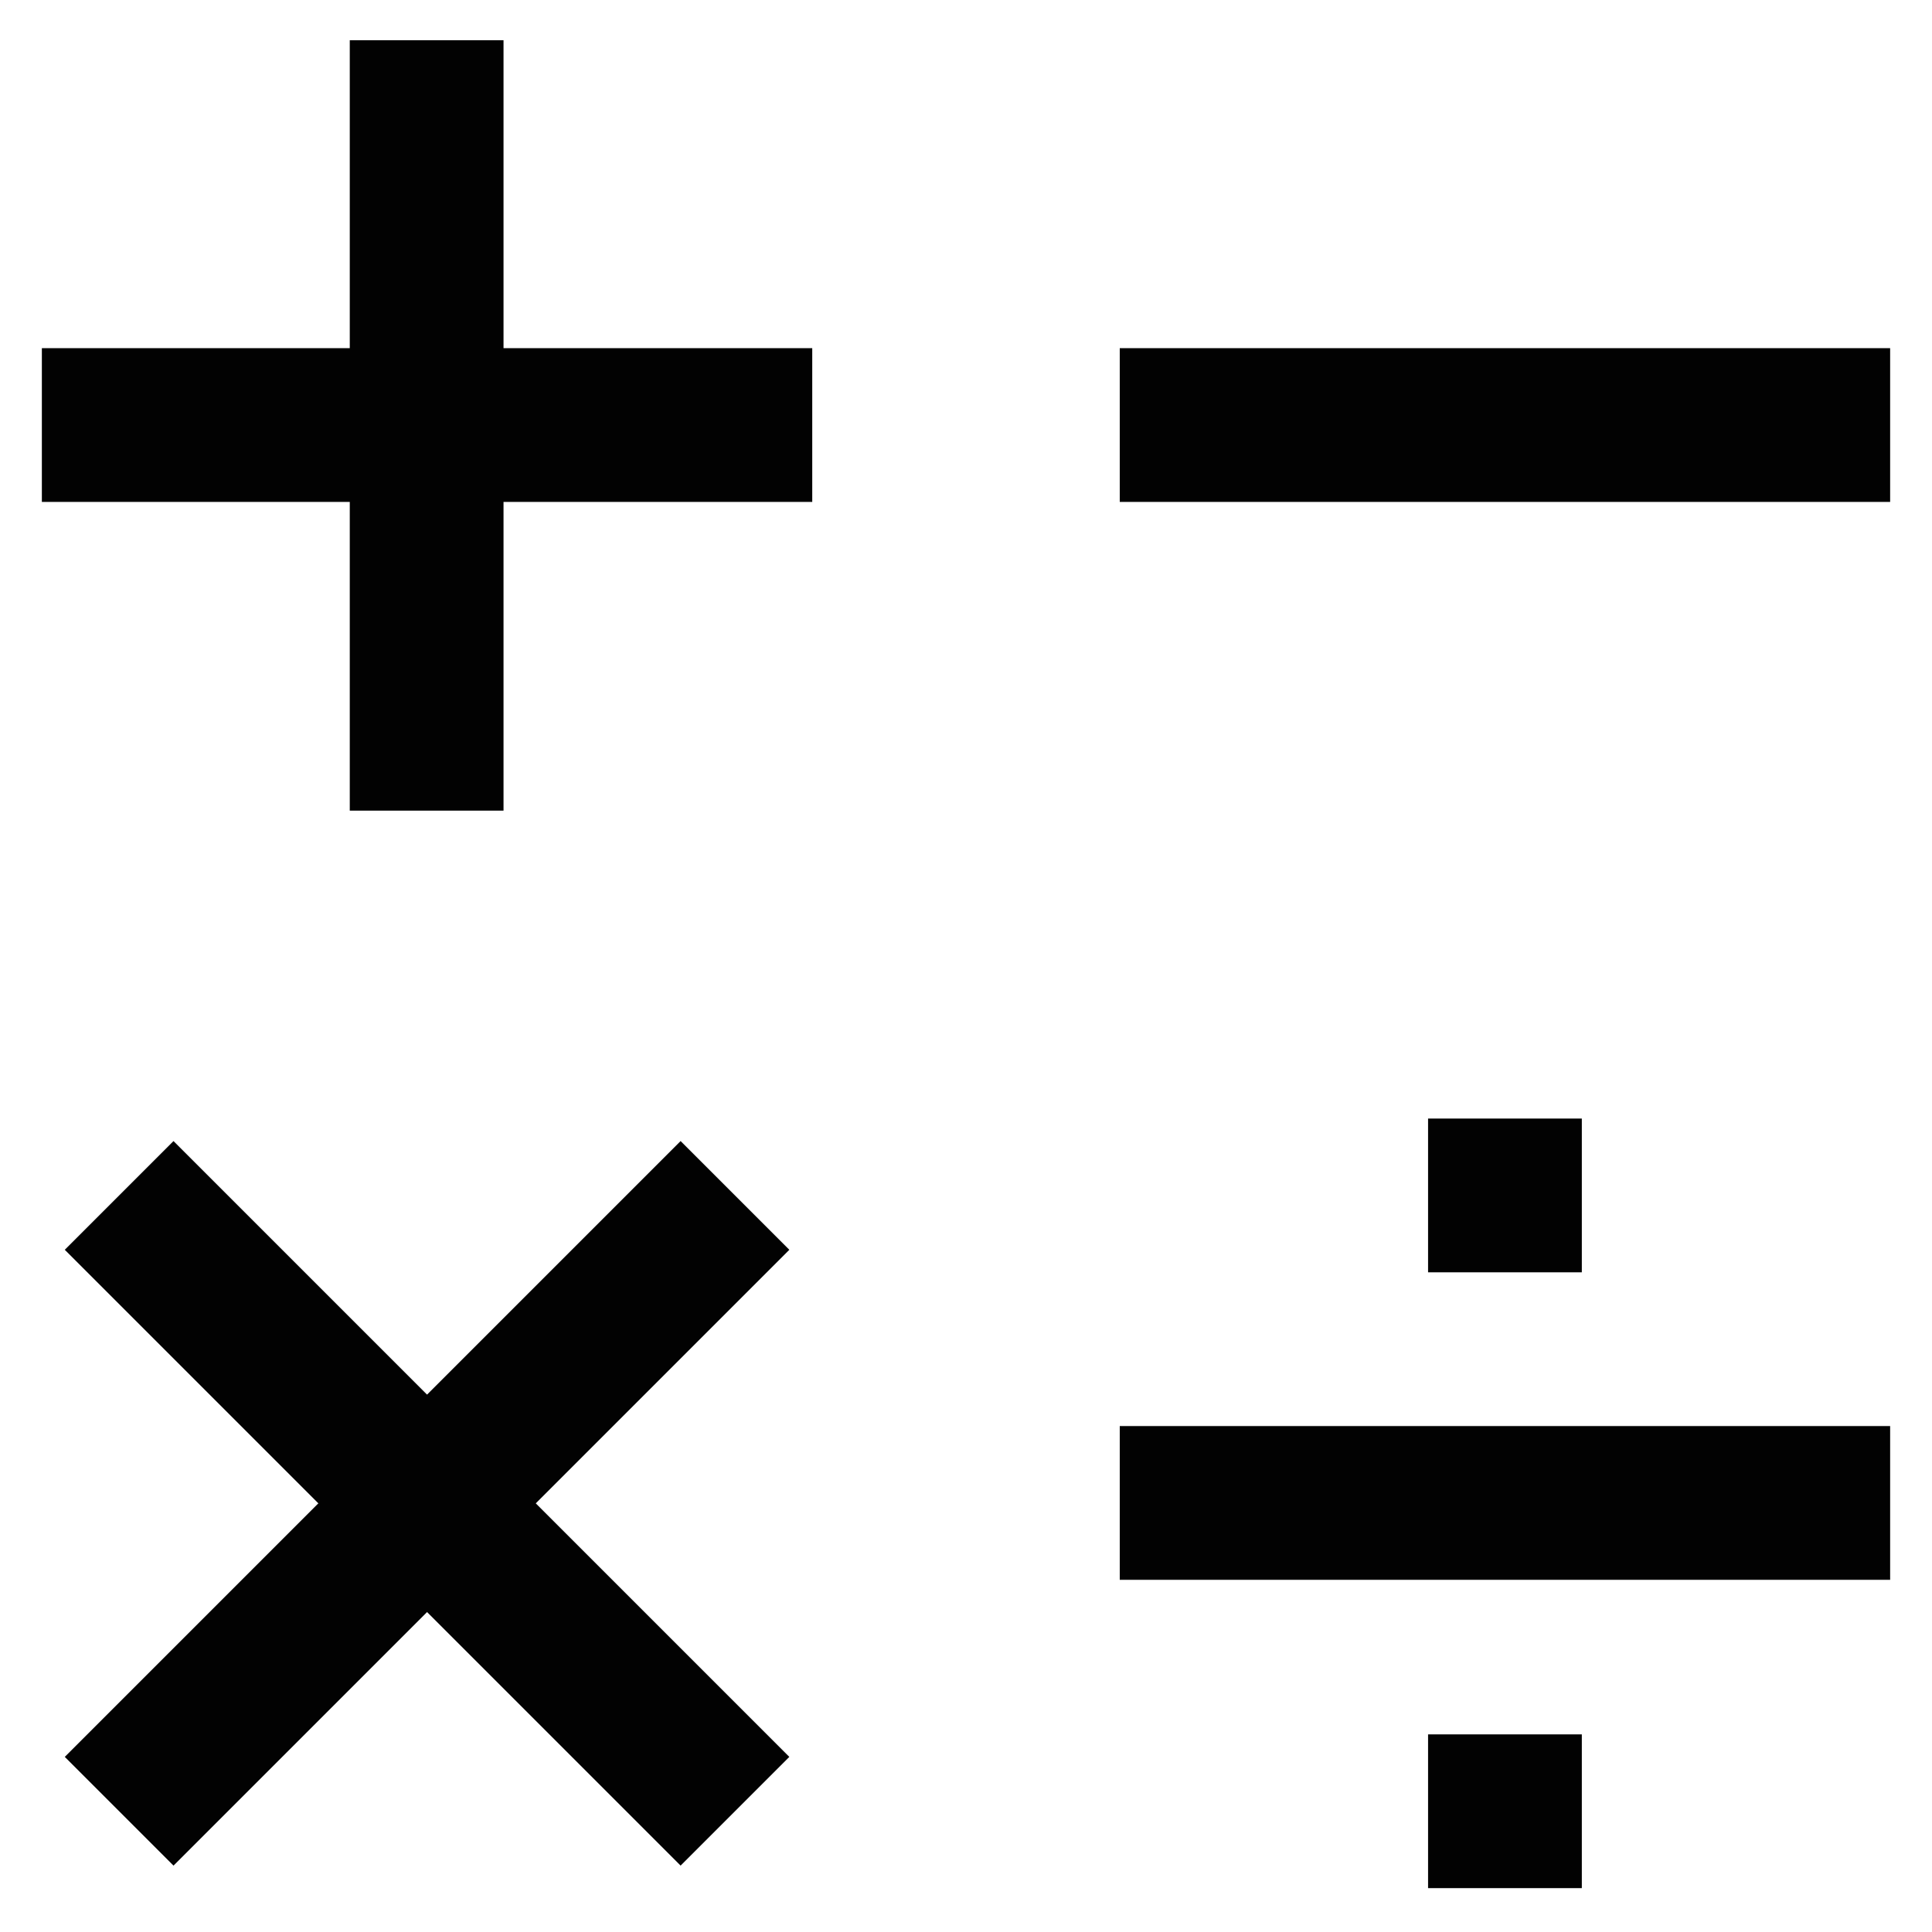
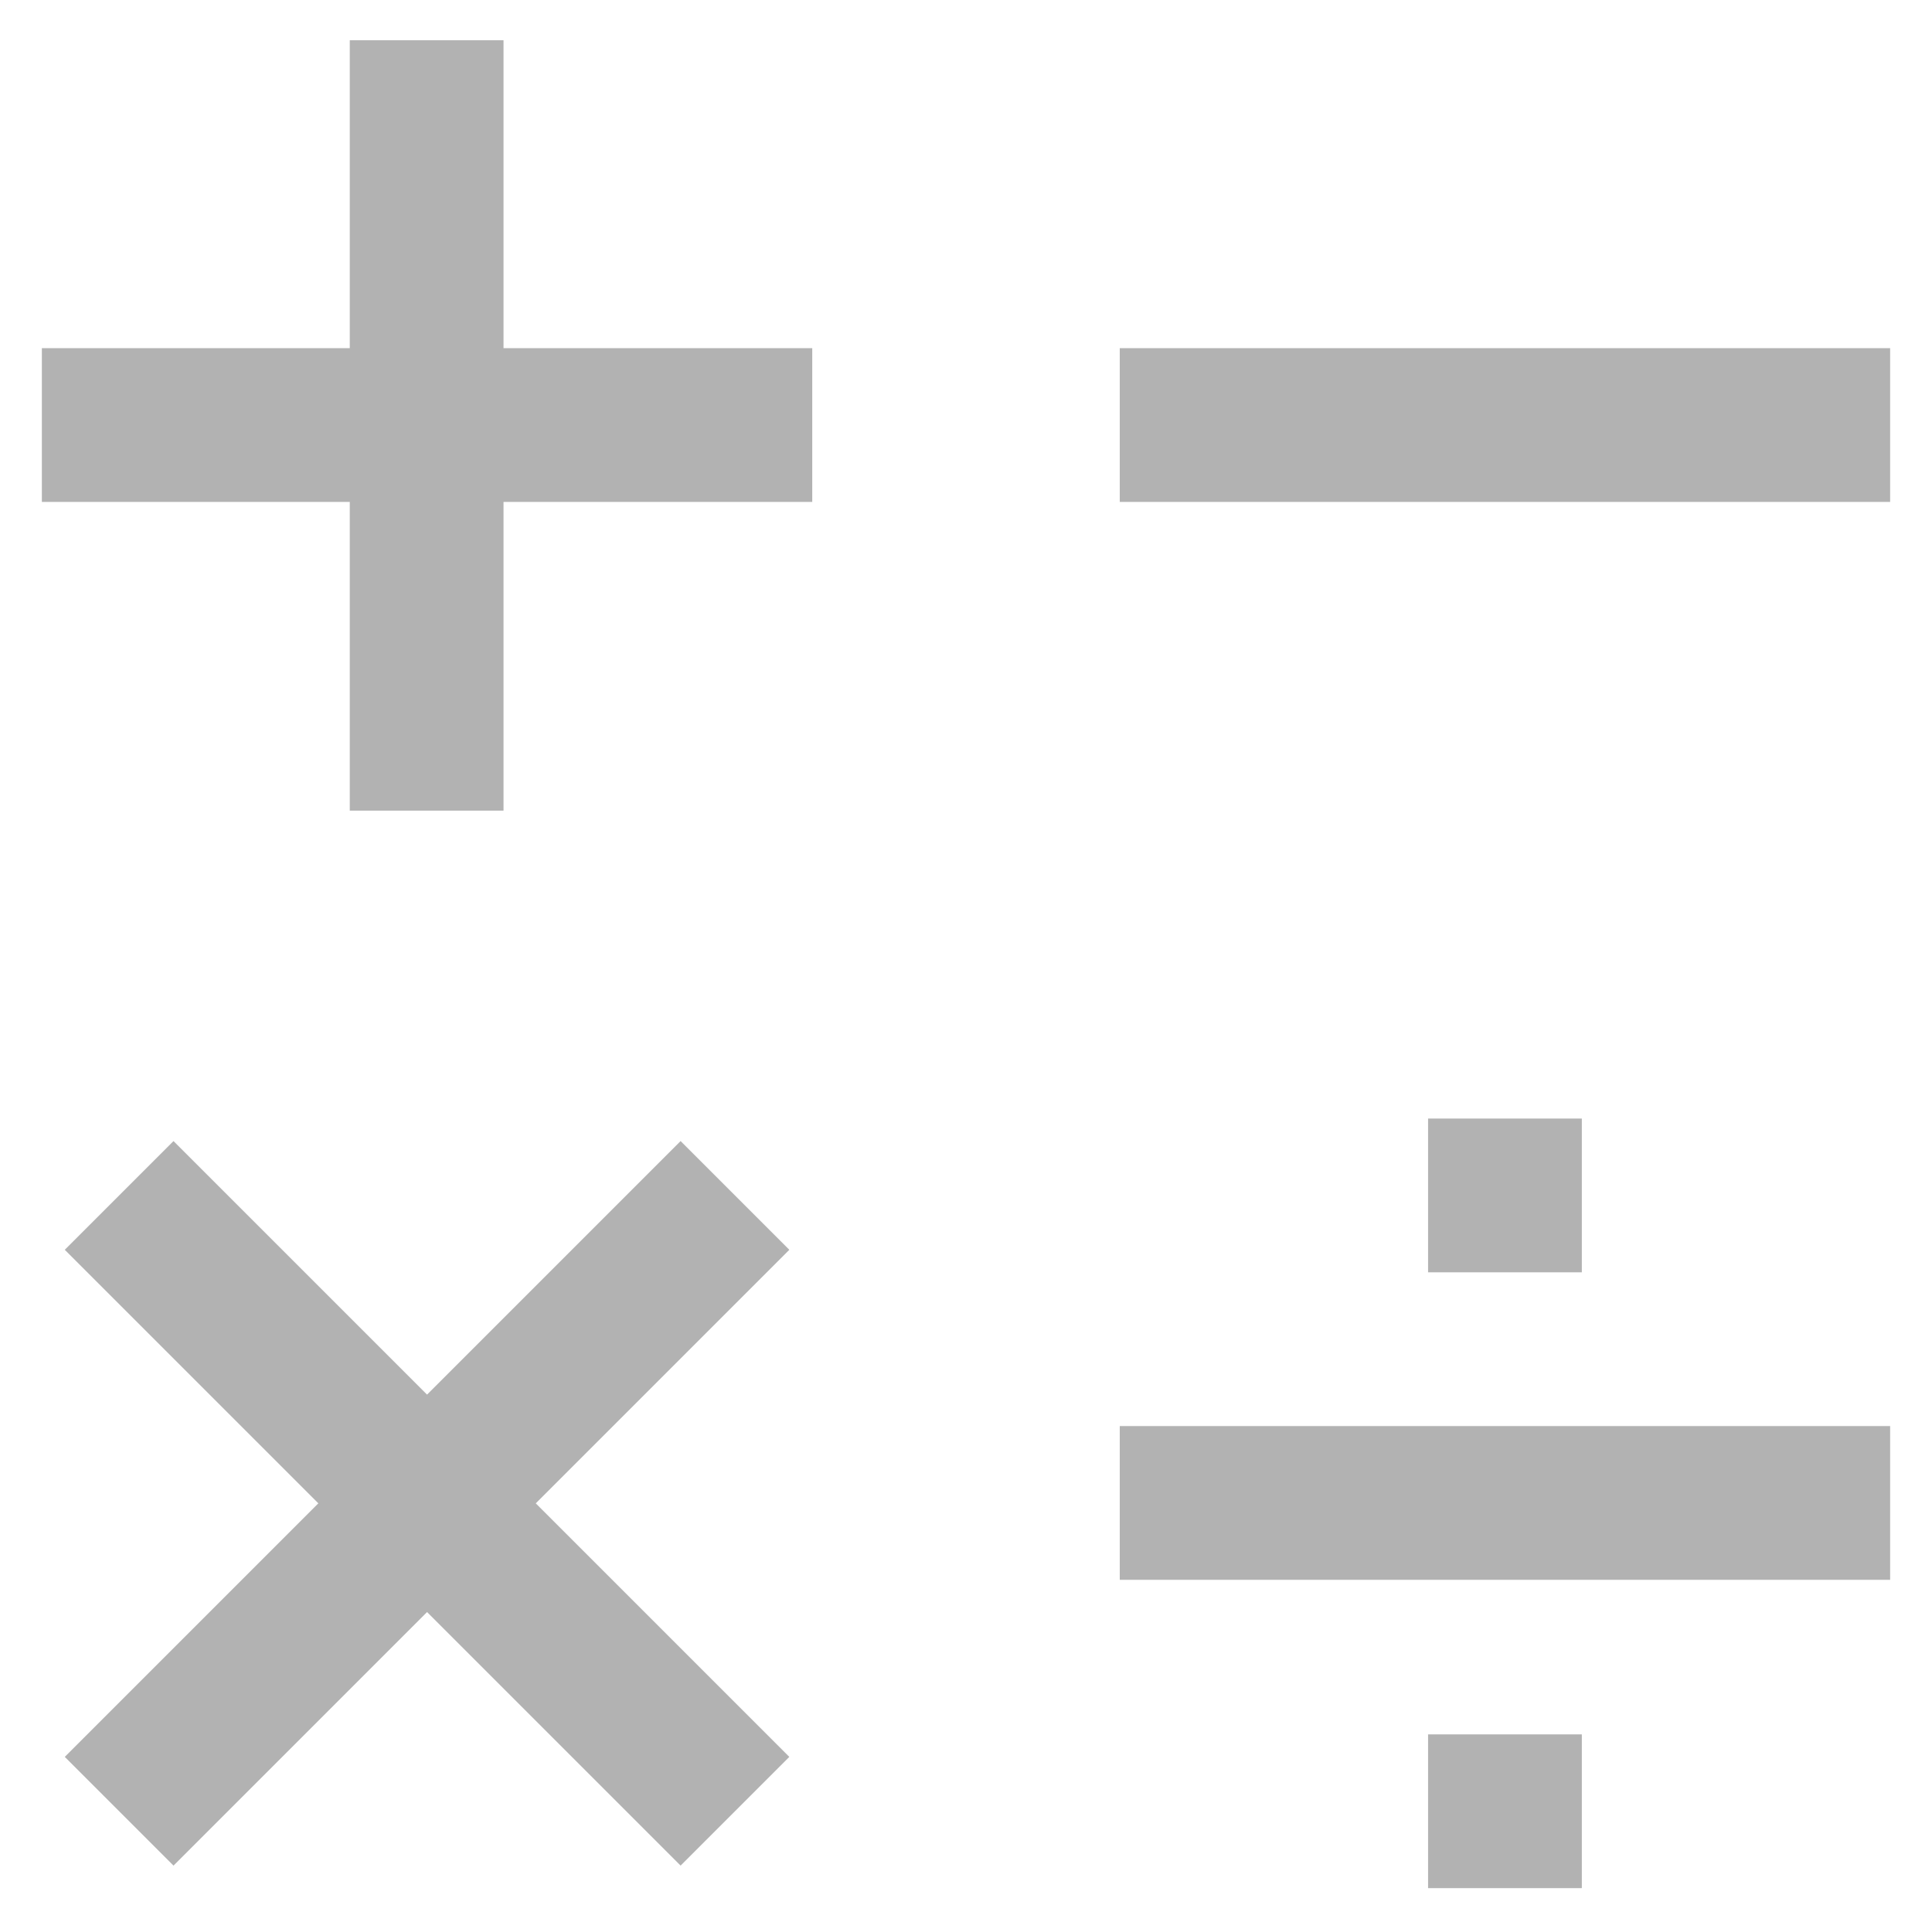
- <svg xmlns="http://www.w3.org/2000/svg" width="800px" height="800px" viewBox="0 0 24 24" id="Layer_1" data-name="Layer 1">
-   <defs>
-     <style>.cls-1{fill:none;stroke:#020202;stroke-miterlimit:10;stroke-width:1.91px;}</style>
-   </defs>
-   <line class="cls-1" x1="0.52" y1="5.28" x2="10.09" y2="5.28" />
-   <line class="cls-1" x1="5.3" y1="0.5" x2="5.3" y2="10.07" />
-   <line class="cls-1" x1="1.48" y1="14.85" x2="9.13" y2="22.5" />
-   <line class="cls-1" x1="9.13" y1="14.85" x2="1.48" y2="22.5" />
-   <line class="cls-1" x1="13.91" y1="5.28" x2="23.48" y2="5.28" />
-   <line class="cls-1" x1="13.91" y1="18.67" x2="23.48" y2="18.67" />
-   <line class="cls-1" x1="17.74" y1="14.85" x2="19.65" y2="14.85" />
-   <line class="cls-1" x1="17.74" y1="22.5" x2="19.65" y2="22.5" />
+ <svg xmlns="http://www.w3.org/2000/svg" width="800px" height="800px" viewBox="0 0 24 24" id="Layer_1" data-name="Layer 1" fill="#000000">
+   <g id="SVGRepo_bgCarrier" stroke-width="0" />
+   <g id="SVGRepo_tracerCarrier" stroke-linecap="round" stroke-linejoin="round" />
+   <g id="SVGRepo_iconCarrier">
+     <defs>
+       <style>.cls-1{fill:none;stroke:#b2b2b2;stroke-miterlimit:10;stroke-width:1.91px;}</style>
+     </defs>
+     <line class="cls-1" x1="0.52" y1="5.28" x2="10.09" y2="5.28" />
+     <line class="cls-1" x1="5.3" y1="0.5" x2="5.3" y2="10.07" />
+     <line class="cls-1" x1="1.48" y1="14.85" x2="9.13" y2="22.5" />
+     <line class="cls-1" x1="9.13" y1="14.85" x2="1.48" y2="22.5" />
+     <line class="cls-1" x1="13.91" y1="5.28" x2="23.48" y2="5.28" />
+     <line class="cls-1" x1="13.91" y1="18.67" x2="23.48" y2="18.67" />
+     <line class="cls-1" x1="17.74" y1="14.85" x2="19.65" y2="14.85" />
+     <line class="cls-1" x1="17.74" y1="22.5" x2="19.65" y2="22.5" />
+   </g>
</svg>
